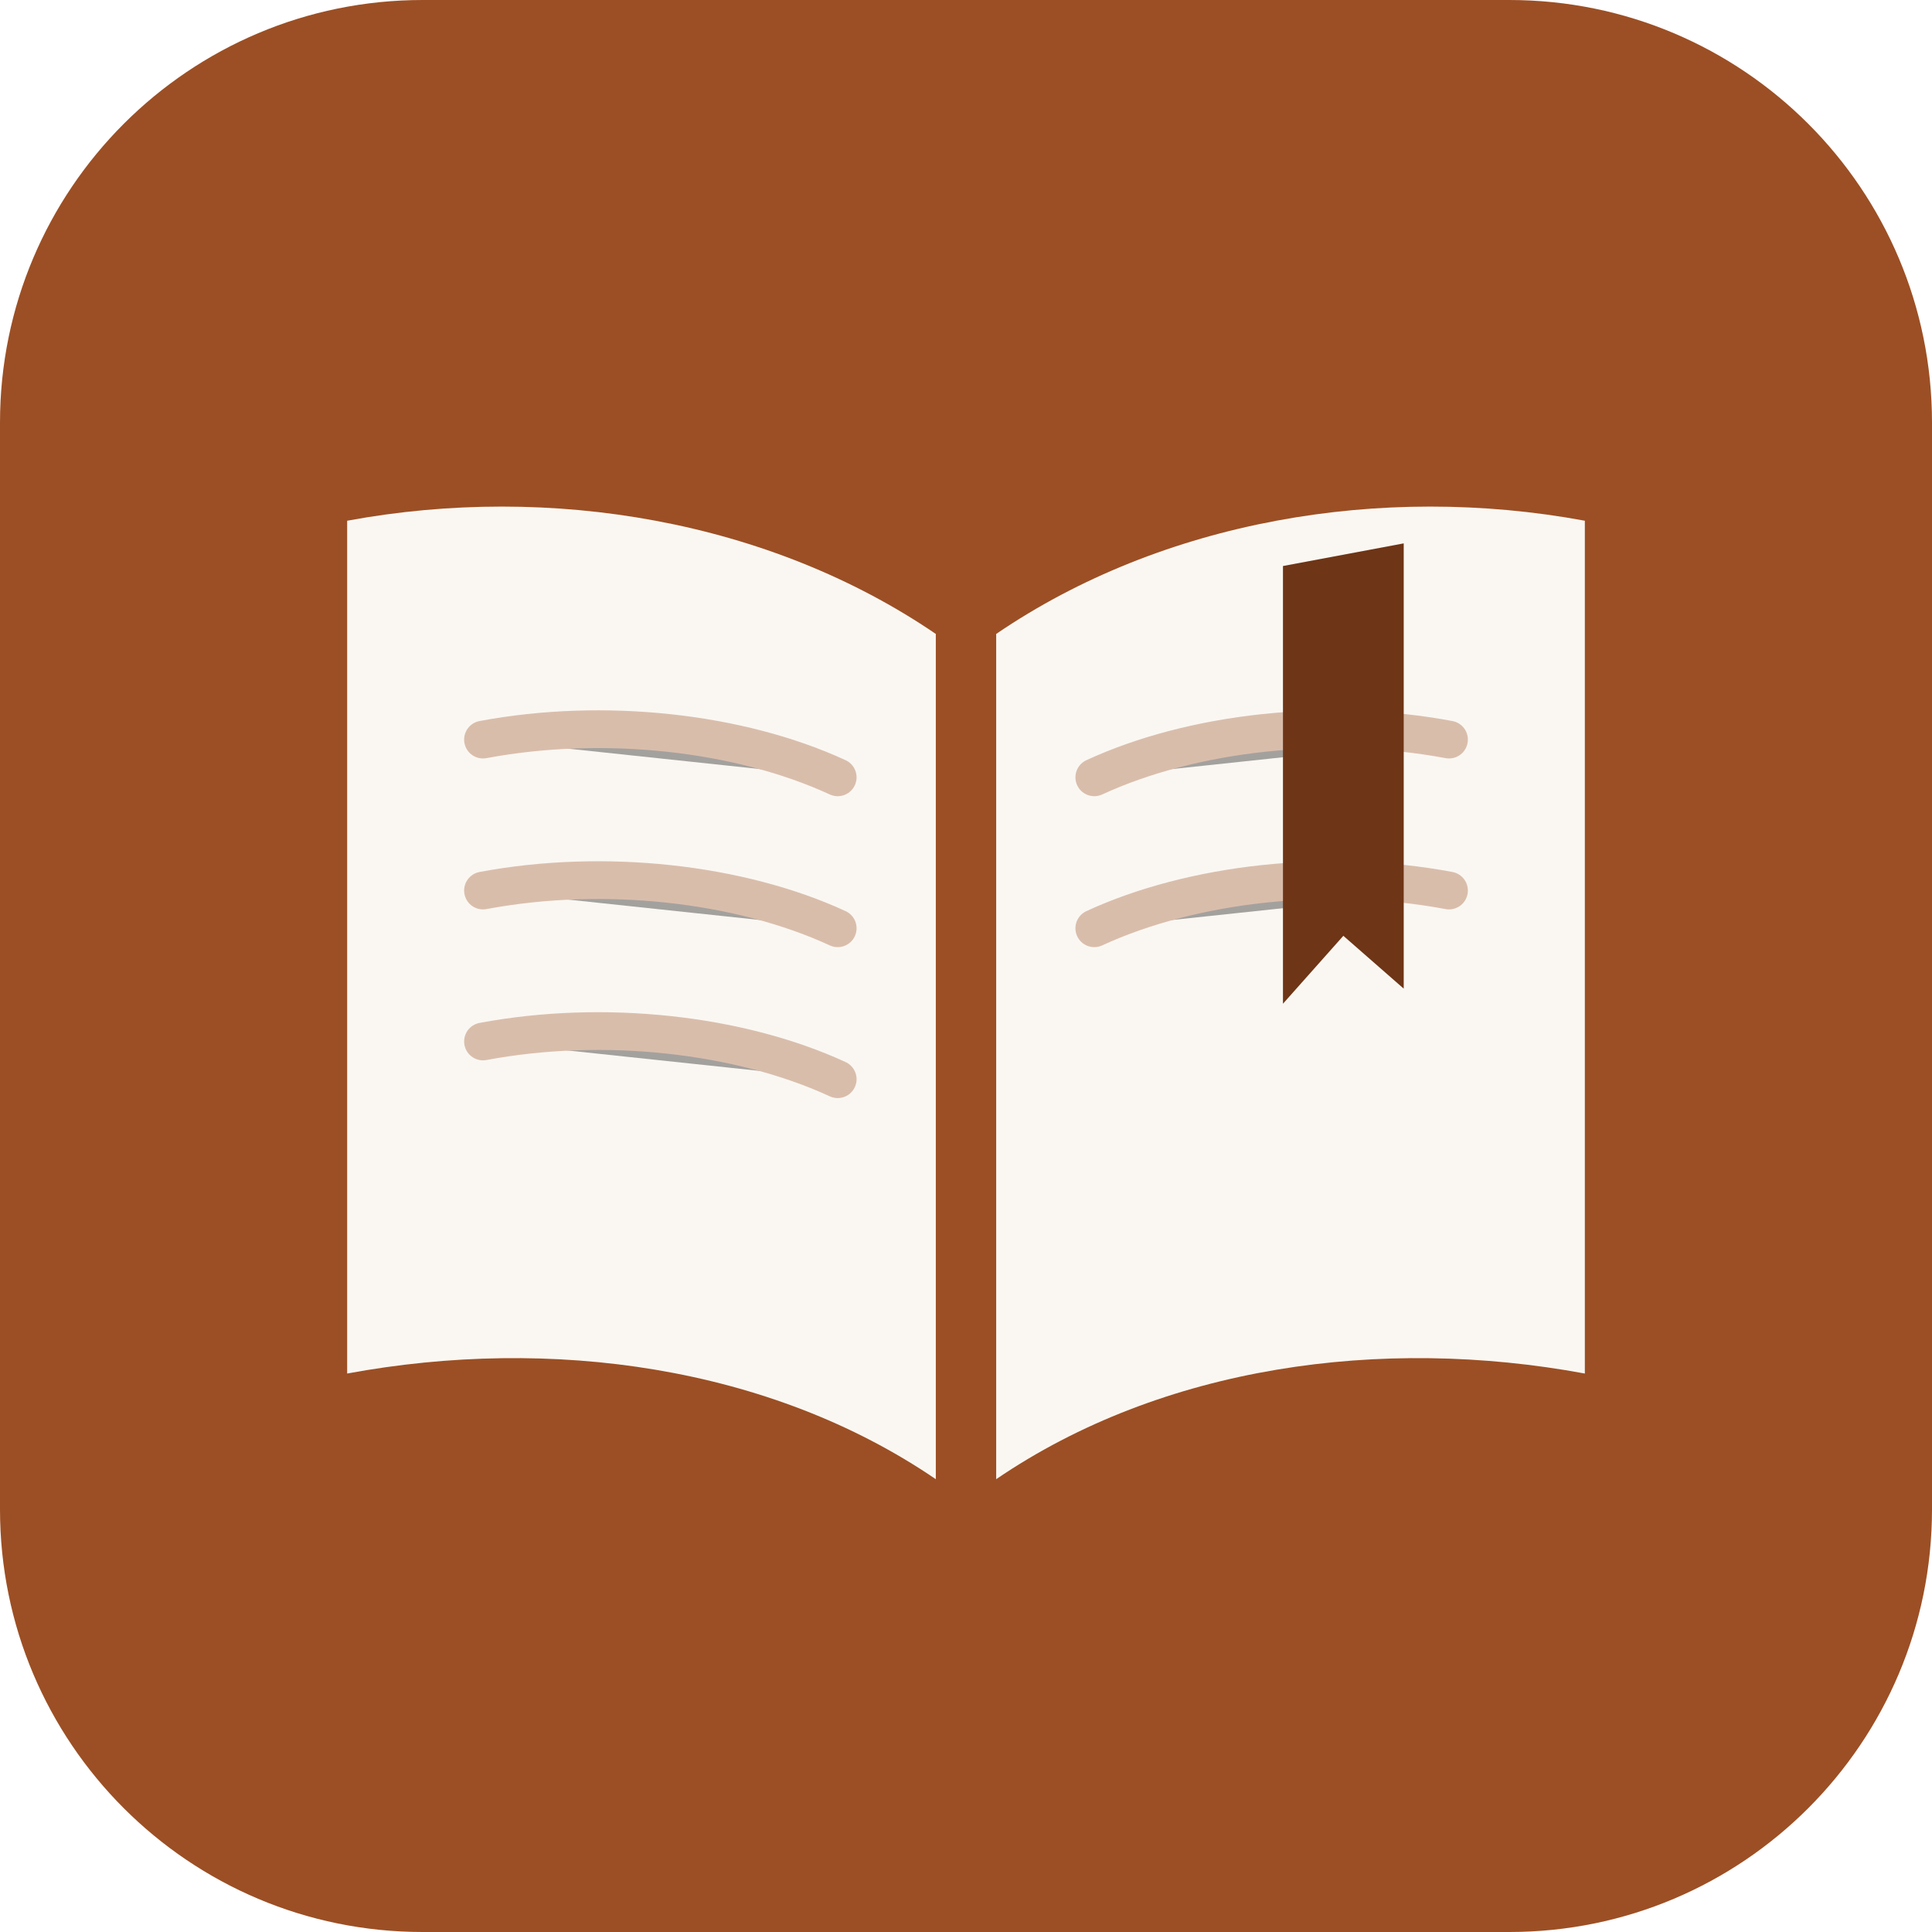
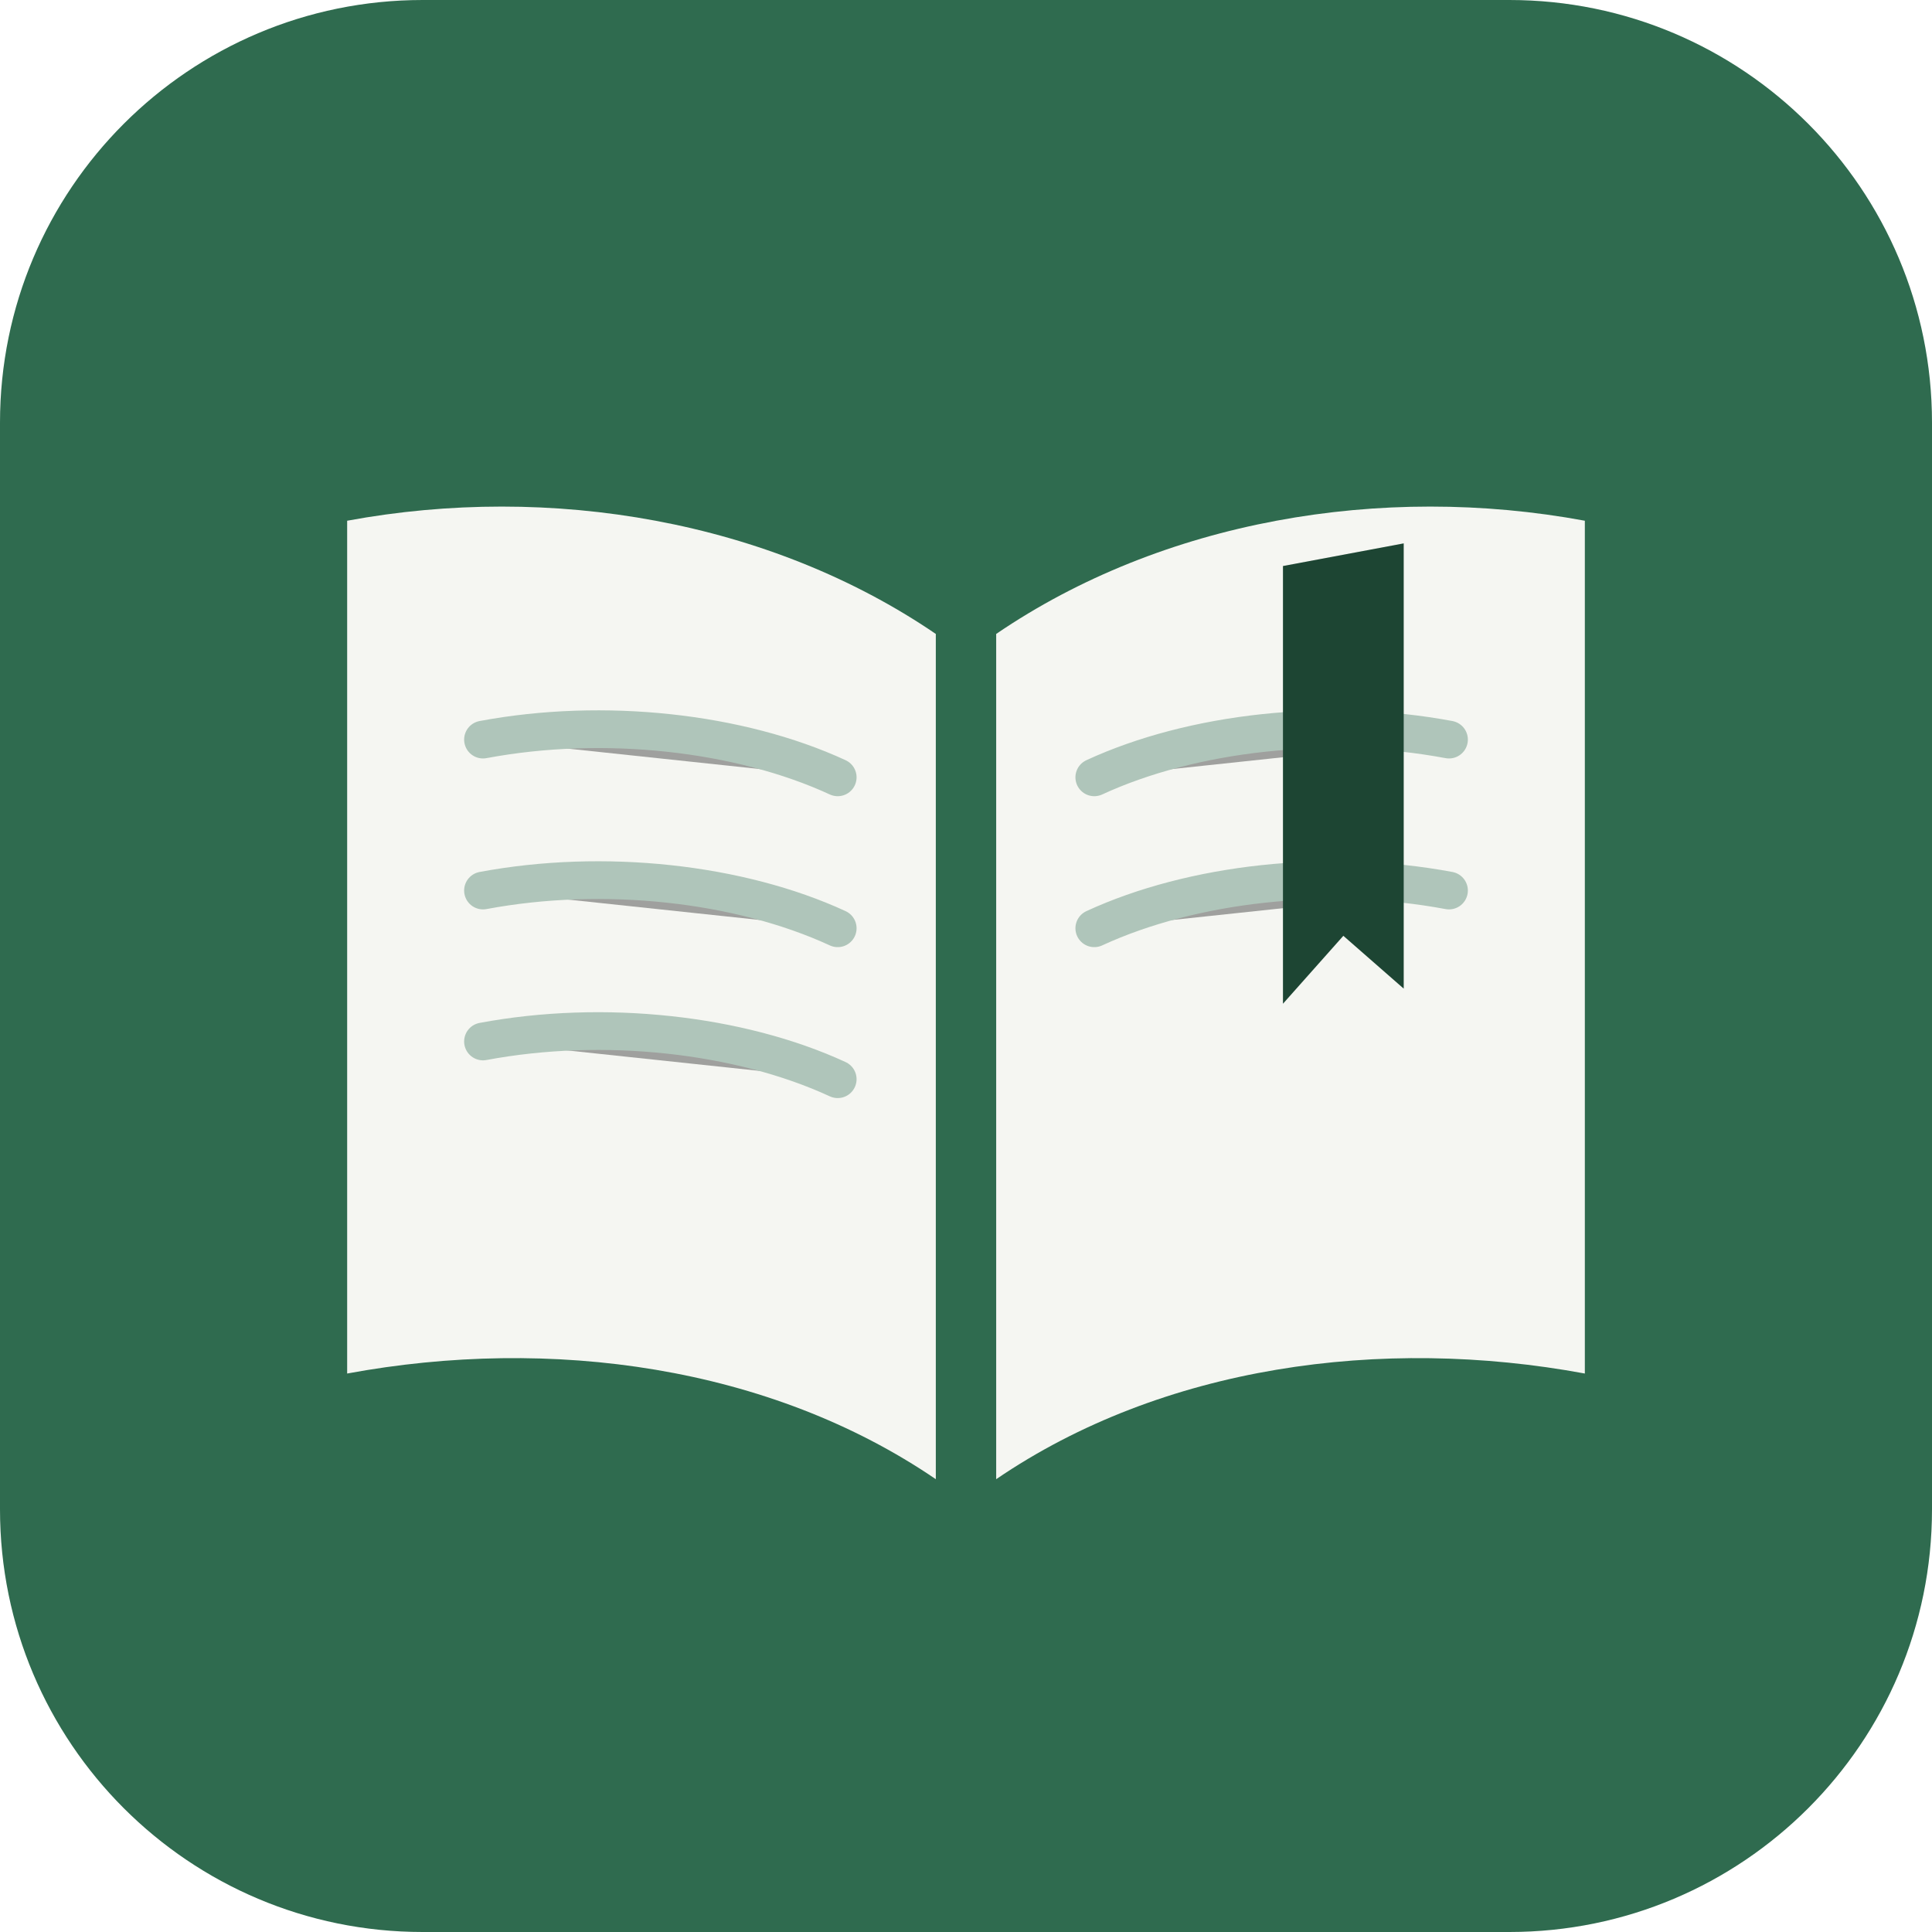
<svg xmlns="http://www.w3.org/2000/svg" viewBox="0 0 512 512">
-   <rect width="512" height="512" rx="112" fill="#9c4f24" />
-   <g fill="#faf7f2">
+   <rect width="512" height="512" rx="112" fill="#2f6b4f" />
+   <g fill="#f5f6f2">
    <path d="M248 168 C204 138 146 128 92 138 L92 364 C146 354 204 362 248 392 Z" />
    <path d="M264 168 C308 138 366 128 420 138 L420 364 C366 354 308 362 264 392 Z" />
  </g>
-   <g stroke="#9c4f24" stroke-width="10" stroke-linecap="round" opacity="0.35">
+   <g stroke="#2f6b4f" stroke-width="10" stroke-linecap="round" opacity="0.35">
    <path d="M128 196 C160 190 196 194 222 206" />
    <path d="M128 236 C160 230 196 234 222 246" />
    <path d="M128 276 C160 270 196 274 222 286" />
    <path d="M290 206 C316 194 352 190 384 196" />
    <path d="M290 246 C316 234 352 230 384 236" />
  </g>
-   <path d="M340 150 L372 144 L372 262 L356 248 L340 266 Z" fill="#6e3516" />
+   <path d="M340 150 L372 144 L372 262 L356 248 L340 266 Z" fill="#1d4533" />
</svg>
